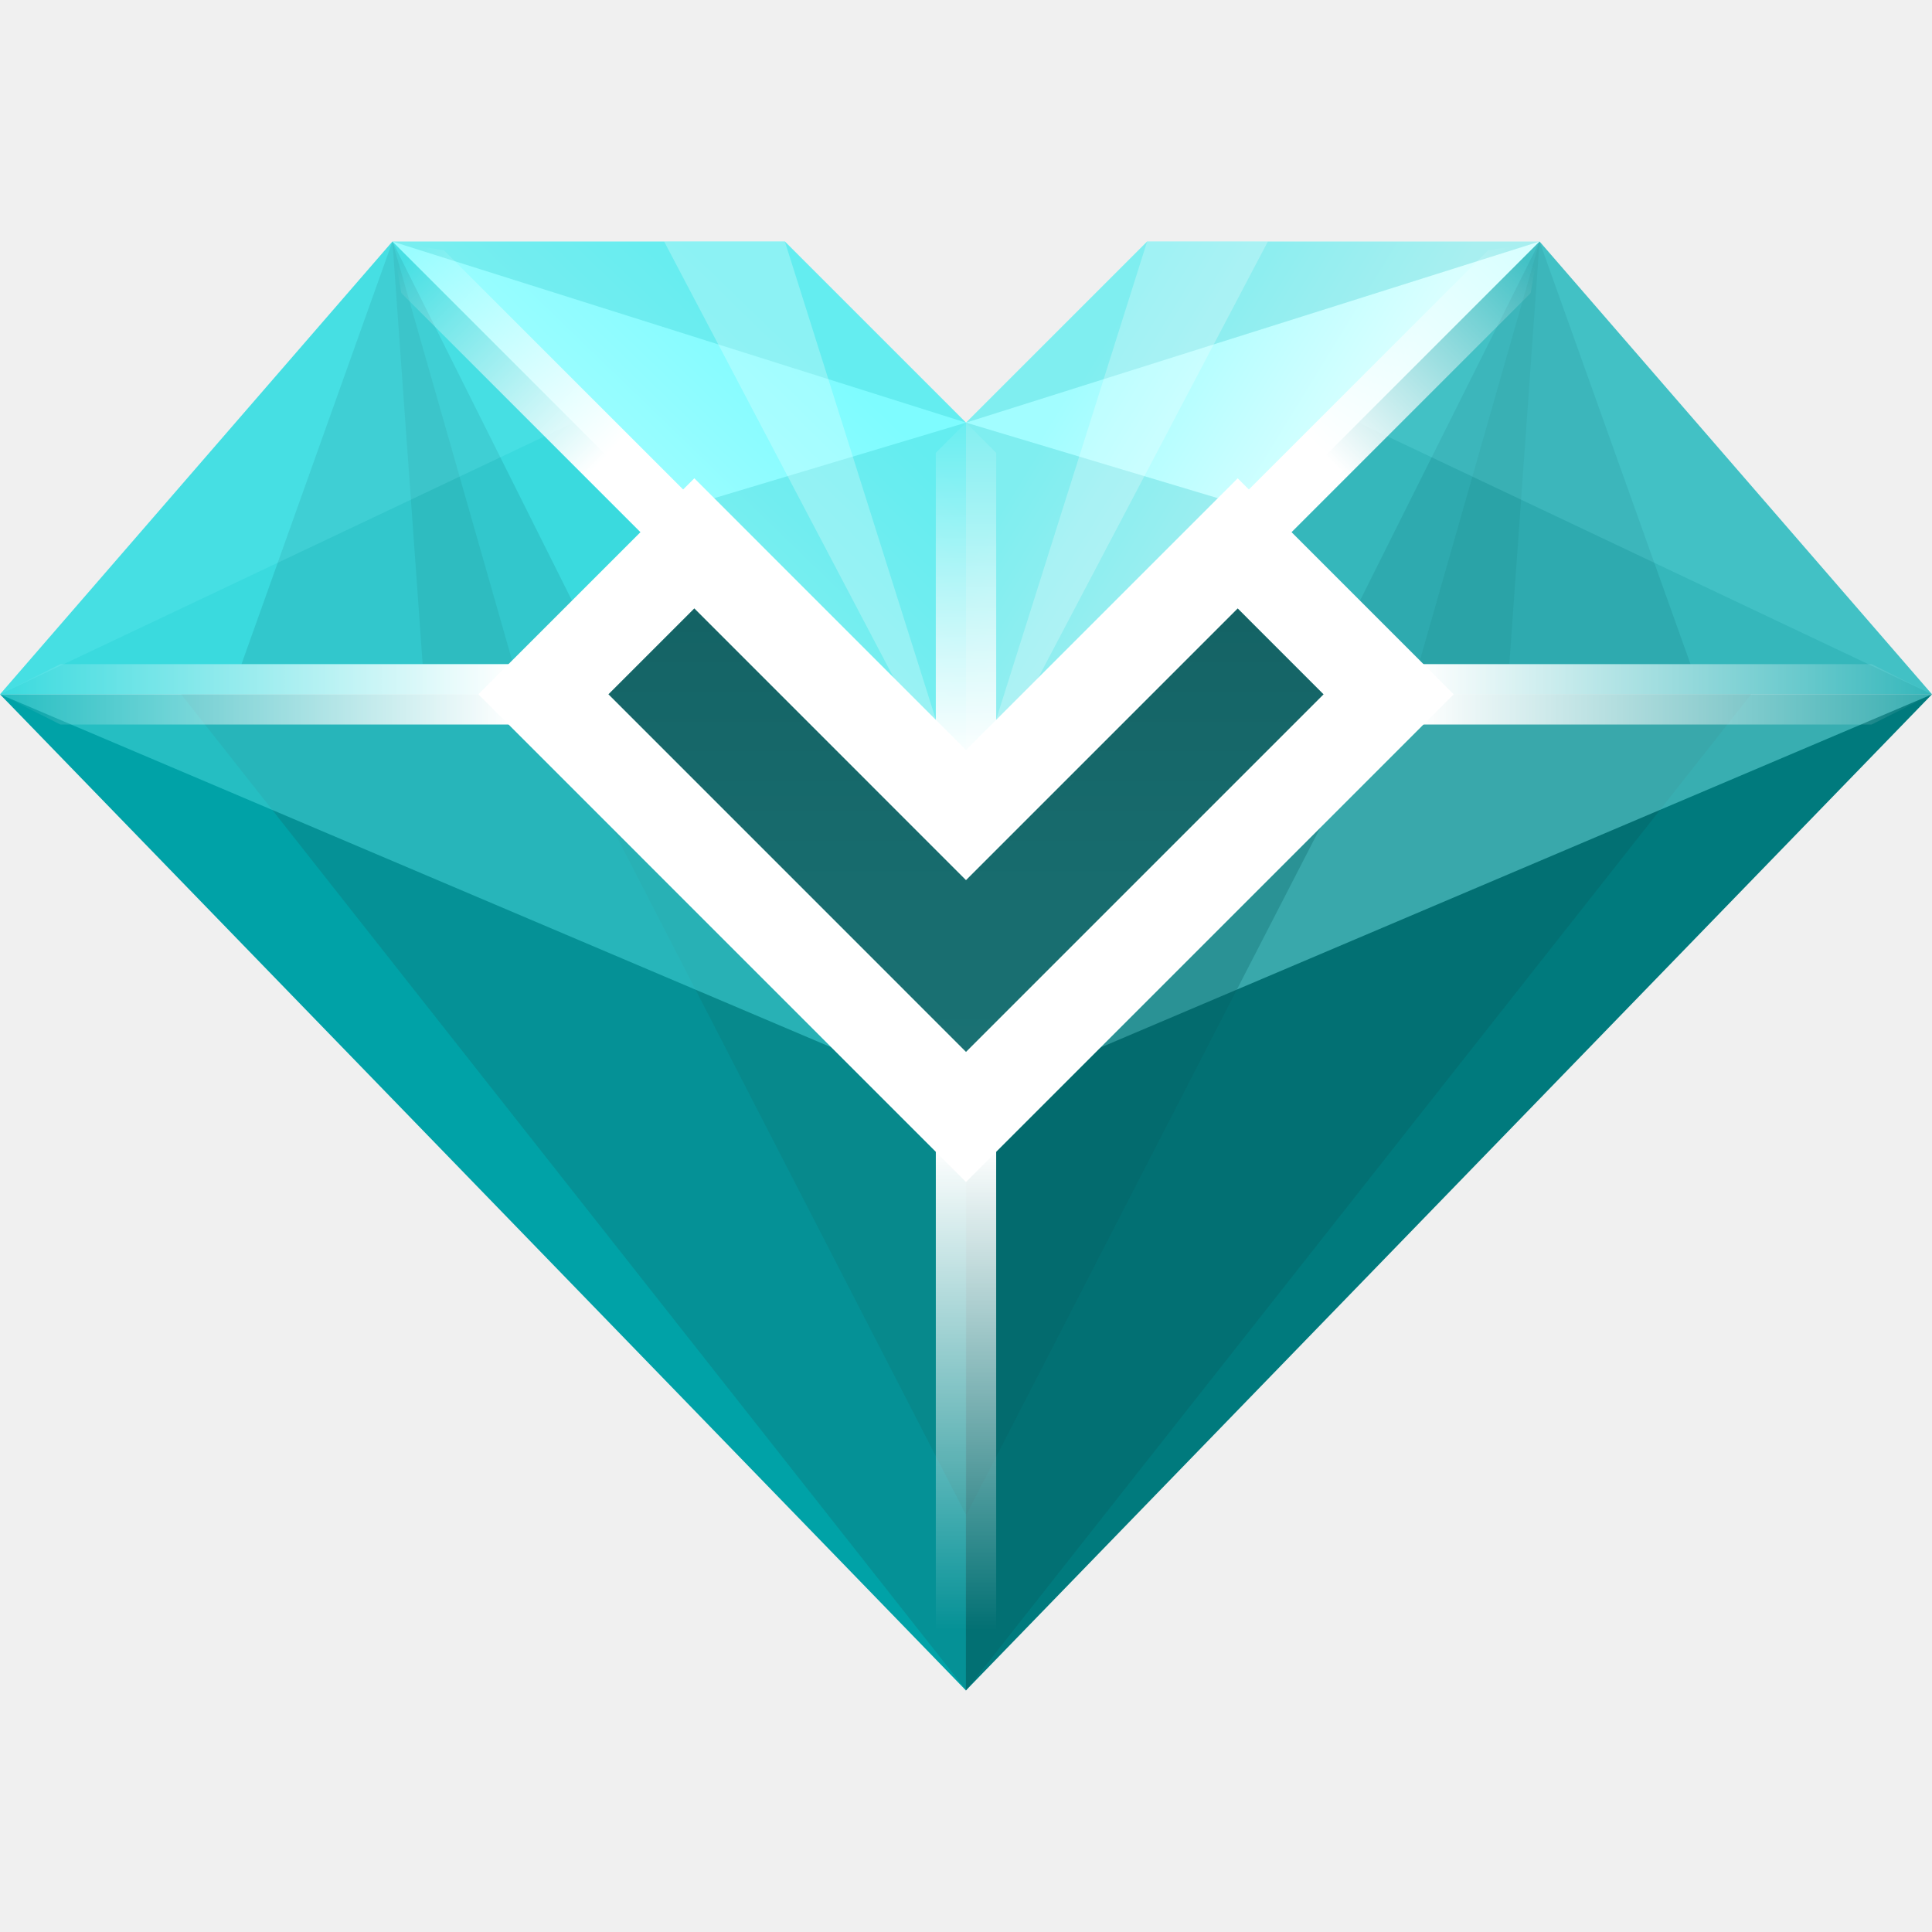
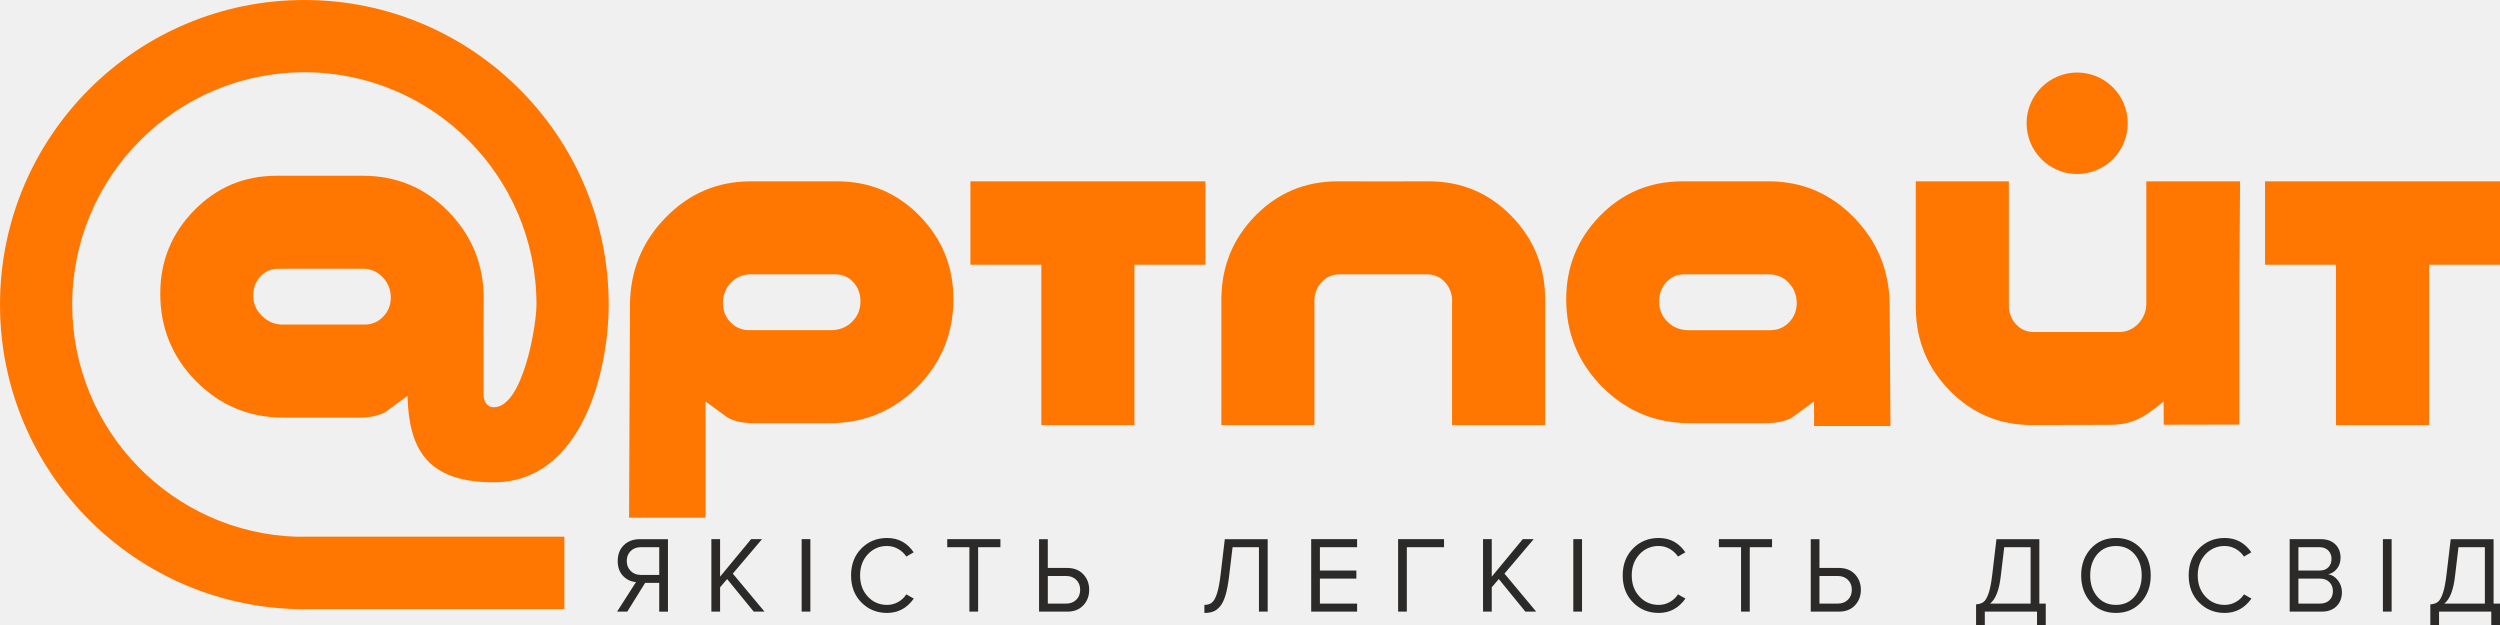
- <svg xmlns="http://www.w3.org/2000/svg" width="84" height="84" fill="none">
-   <g clip-path="url(#clip0)" fill-rule="evenodd" clip-rule="evenodd">
-     <path d="M0 30.188h42V73.5L0 30.187z" fill="#00A2A7" />
-     <path d="M41.994 73.5L42 30.187h42L41.994 73.5z" fill="#007A7D" />
-     <path d="M42.015 73.5L7.875 30.187H42v17.835l.015 25.478z" fill="#107275" fill-opacity=".35" />
-     <path d="M42 65.857l-18.375-35.67H42v35.67z" fill="#0B7577" fill-opacity=".3" />
-     <path d="M42 73.5l34.14-43.313H42.017v17.835L42 73.5z" fill="#086062" fill-opacity=".35" />
-     <path opacity=".4" d="M42.015 48.022L84 30.188H42.015v17.834z" fill="url(#paint0_linear)" />
-     <path d="M42.015 65.857l18.375-35.67H42.015v35.67z" fill="#086062" fill-opacity=".3" />
-     <path opacity=".5" d="M42 48.022L0 30.188h42v17.834z" fill="#49D9DD" />
-     <path d="M42 30.188H0L17.063 10.5 42 30.188z" fill="#3ADADE" />
-     <path d="M42 30.188h42L66.937 10.5 42 30.188z" fill="#35B7BB" />
-     <path d="M42 34.125v-15.75l7.875-7.875h17.063L43.311 34.125H42z" fill="url(#paint1_linear)" />
-     <path d="M40.688 34.125L17.061 10.5h17.063L42 18.375v15.75h-1.313z" fill="url(#paint2_linear)" />
-     <path d="M10.5 28.875L17.063 10.5l9.187 18.375H10.5z" fill="#107275" fill-opacity=".173" />
-     <path d="M17.063 10.5l1.312 18.375h3.938L17.063 10.5z" fill="#107275" fill-opacity=".125" />
-     <path d="M0 30.188L17.063 10.5l7.875 7.875L0 30.188z" fill="#8BFCFF" fill-opacity=".153" />
-     <path d="M73.5 28.875L66.937 10.5 57.75 28.875H73.5z" fill="#107275" fill-opacity=".173" />
-     <path d="M66.938 10.5l-1.313 18.375h-3.938l5.25-18.375z" fill="#107275" fill-opacity=".125" />
-     <path d="M84 30.188L66.937 10.5l-7.874 7.875L84 30.188z" fill="#8BFCFF" fill-opacity=".153" />
-     <path d="M28.875 22.313L42 18.375v17.063L28.875 22.312zM17.063 10.5L42 18.375 34.125 10.5H17.062z" fill="#1BC1C5" fill-opacity=".255" />
-     <path d="M42 35.438L28.875 10.5h5.25L42 35.438z" fill="#fff" fill-opacity=".255" />
-     <path d="M55.125 22.313L42 18.375v17.063l13.125-13.126zM66.938 10.5L42 18.375l7.875-7.875h17.063z" fill="#1BC1C5" fill-opacity=".255" />
-     <path d="M42 35.438L55.125 10.5h-5.25L42 35.438z" fill="#fff" fill-opacity=".255" />
-     <path d="M53.813 23.625l6.562 6.563L42 48.563 23.625 30.186l6.563-6.562L42 35.438l11.813-11.813z" fill="url(#paint3_linear)" stroke="#fff" stroke-width="4" />
-     <path d="M2.625 28.875h22.313V31.5H2.625L0 30.187l2.625-1.312z" fill="url(#paint4_linear)" />
-     <path d="M81.375 28.875H59.062V31.5h22.313L84 30.187l-2.625-1.312z" fill="url(#paint5_linear)" />
-     <path d="M40.688 71.53V47.25h2.624v24.28L42 73.5l-1.313-1.97z" fill="url(#paint6_linear)" />
-     <path d="M43.313 19.688v14.437h-2.626V19.687L42 18.375l1.313 1.313z" fill="url(#paint7_linear)" />
-     <path d="M19.303 10.884l11.813 11.813-1.856 1.856L17.447 12.74l-.384-2.24 2.24.384z" fill="url(#paint8_linear)" />
-     <path d="M64.697 10.884L52.884 22.697l1.856 1.856L66.553 12.74l.385-2.24-2.241.384z" fill="url(#paint9_linear)" />
-   </g>
-   <defs>
-     <linearGradient id="paint0_linear" x1="80.701" y1="31.237" x2="38.627" y2="51.42" gradientUnits="userSpaceOnUse">
-       <stop stop-color="#8CFCFF" />
-       <stop offset="1" stop-color="#8CFCFF" />
-     </linearGradient>
-     <linearGradient id="paint1_linear" x1="57.355" y1="21.638" x2="47.373" y2="15.513" gradientUnits="userSpaceOnUse">
-       <stop stop-color="#D9FFFF" />
-       <stop offset="1" stop-color="#A2FDFF" />
-     </linearGradient>
-     <linearGradient id="paint2_linear" x1="26.624" y1="25.749" x2="36.223" y2="15.804" gradientUnits="userSpaceOnUse">
-       <stop stop-color="#A8FDFF" />
-       <stop offset="1" stop-color="#7EFCFF" />
-     </linearGradient>
-     <linearGradient id="paint3_linear" x1="42" y1="46.278" x2="42" y2="22.945" gradientUnits="userSpaceOnUse">
-       <stop stop-color="#1A7274" />
-       <stop offset="1" stop-color="#136062" />
-     </linearGradient>
-     <linearGradient id="paint4_linear" x1="22.313" y1="30.188" x2="0" y2="30.188" gradientUnits="userSpaceOnUse">
-       <stop stop-color="#fff" />
-       <stop offset="1" stop-color="#fff" stop-opacity="0" />
-     </linearGradient>
-     <linearGradient id="paint5_linear" x1="61.688" y1="30.188" x2="84" y2="30.188" gradientUnits="userSpaceOnUse">
-       <stop stop-color="#fff" />
-       <stop offset="1" stop-color="#fff" stop-opacity="0" />
-     </linearGradient>
-     <linearGradient id="paint6_linear" x1="42" y1="49.875" x2="42" y2="70.875" gradientUnits="userSpaceOnUse">
-       <stop stop-color="#fff" />
-       <stop offset="1" stop-color="#fff" stop-opacity="0" />
-     </linearGradient>
-     <linearGradient id="paint7_linear" x1="42.519" y1="33.315" x2="42.519" y2="17.759" gradientUnits="userSpaceOnUse">
-       <stop stop-color="#fff" />
-       <stop offset="1" stop-color="#fff" stop-opacity="0" />
-     </linearGradient>
-     <linearGradient id="paint8_linear" x1="31.5" y1="23.625" x2="18.375" y2="10.5" gradientUnits="userSpaceOnUse">
-       <stop stop-color="#fff" />
-       <stop offset=".34" stop-color="#fff" />
-       <stop offset="1" stop-color="#fff" stop-opacity="0" />
-     </linearGradient>
-     <linearGradient id="paint9_linear" x1="52.5" y1="23.625" x2="65.625" y2="10.5" gradientUnits="userSpaceOnUse">
-       <stop stop-color="#fff" />
-       <stop offset=".34" stop-color="#fff" />
-       <stop offset="1" stop-color="#fff" stop-opacity="0" />
-     </linearGradient>
-     <clipPath id="clip0">
-       <path fill="#fff" d="M0 0h84v84H0z" />
-     </clipPath>
-   </defs>
+ <svg xmlns="http://www.w3.org/2000/svg" width="208" height="52" fill="none">
+   <path fill-rule="evenodd" clip-rule="evenodd" d="M152.91 47.923h-1.531v2.296h1.531c.343 0 .623-.107.838-.32.217-.215.324-.49.324-.828 0-.338-.107-.613-.324-.827-.215-.214-.495-.321-.838-.321zm-2.256-3.064h.725v2.395h1.618c.56 0 1.004.175 1.334.524.329.35.494.781.494 1.293 0 .512-.164.943-.491 1.292-.326.35-.771.525-1.337.525h-2.343v-6.03zm-5.073 6.029h-.726v-5.36h-1.844v-.67h4.424v.67h-1.854v5.36zm-7.572.108c-.852 0-1.565-.291-2.139-.872-.574-.582-.861-1.33-.861-2.247 0-.915.287-1.664.861-2.246.574-.581 1.287-.871 2.139-.871.933 0 1.67.397 2.211 1.192l-.611.354a1.96 1.96 0 00-.683-.634 1.821 1.821 0 00-.917-.244 2.1 2.1 0 00-1.605.691c-.429.46-.643 1.048-.643 1.758 0 .712.214 1.298.643 1.758.428.463.964.693 1.605.693.326 0 .633-.08.917-.24.286-.16.513-.372.683-.637l.621.351c-.566.797-1.306 1.194-2.221 1.194zm-7.11-.108h.726v-6.03h-.726v6.03zm-3.087 0h-.9l-2.212-2.712-.586.687v2.025h-.726v-6.03h.726v3.12l2.579-3.12h.91l-2.432 2.867 2.641 3.163zm-10.764 0h-.725v-6.03h3.82v.67h-3.095v5.36zm-4.137 0h-3.82v-6.03h3.82v.67h-3.095v1.942h3.034v.67h-3.034v2.08h3.095v.668zm-12.704.108v-.668c.25 0 .454-.061.611-.182.158-.12.298-.359.42-.718.123-.358.224-.873.306-1.541l.359-3.028h3.568v6.029h-.726v-5.36h-2.195l-.289 2.413c-.076.645-.176 1.175-.302 1.59-.126.418-.28.729-.463.937-.184.207-.373.348-.568.42a2.096 2.096 0 01-.721.108zm104.05-3.055c-.134 1.163-.431 1.922-.892 2.278h3.376v-4.692h-2.195l-.289 2.414zM202.203 52v-1.718c.256-.017.46-.08.612-.19.151-.108.289-.337.415-.687.126-.35.228-.856.31-1.518l.359-3.028h3.567v5.36H208V52h-.726v-1.112h-4.345V52h-.726zm-3.945-1.112h.726v-6.03h-.726v6.03zm-5.246-.669c.337 0 .603-.093.795-.28.193-.187.29-.44.29-.76 0-.294-.096-.542-.285-.74-.19-.2-.457-.299-.8-.299h-1.785v2.08h1.785zm-.035-2.749c.321 0 .568-.09.743-.27.175-.18.262-.414.262-.697a.966.966 0 00-.267-.7c-.177-.184-.423-.276-.738-.276h-1.75v1.943h1.75zm.183 3.418h-2.659v-6.03h2.598c.501 0 .9.142 1.194.425.294.284.441.655.441 1.112 0 .362-.099.667-.296.918-.199.25-.441.406-.727.465.309.048.576.217.801.506.223.29.336.615.336.977 0 .488-.15.88-.45 1.179-.3.298-.713.448-1.238.448zm-8.063.108c-.85 0-1.563-.291-2.137-.872-.574-.582-.861-1.33-.861-2.247 0-.915.287-1.664.861-2.246.574-.581 1.287-.871 2.137-.871.933 0 1.671.397 2.213 1.192l-.611.354a1.96 1.96 0 00-.683-.634 1.831 1.831 0 00-.919-.244 2.1 2.1 0 00-1.604.691c-.428.46-.642 1.048-.642 1.758 0 .712.214 1.298.642 1.758.429.463.963.693 1.604.693.327 0 .633-.08.919-.24.286-.16.513-.372.683-.637l.621.351c-.566.797-1.307 1.194-2.223 1.194zm-9.049-.668c.641 0 1.158-.23 1.551-.693.394-.46.591-1.046.591-1.758 0-.717-.197-1.304-.591-1.762-.393-.458-.91-.687-1.551-.687-.647 0-1.166.23-1.557.687-.39.458-.587 1.045-.587 1.762 0 .712.197 1.298.587 1.758.391.463.91.693 1.557.693zm0 .668c-.858 0-1.554-.295-2.091-.885-.536-.591-.804-1.335-.804-2.234 0-.897.268-1.642.804-2.232.537-.59 1.233-.886 2.091-.886.85 0 1.545.295 2.085.886.539.59.808 1.335.808 2.232 0 .9-.269 1.643-.808 2.234-.54.59-1.235.885-2.085.885zm-9.584-3.055c-.134 1.163-.432 1.922-.893 2.278h3.376v-4.692h-2.195l-.288 2.414zM164.409 52v-1.718c.256-.017.46-.08.611-.19.152-.108.291-.337.416-.687.126-.35.229-.856.31-1.518l.359-3.028h3.568v5.36h.533V52h-.726v-1.112h-4.345V52h-.726zm-75.701-4.077h-1.53v2.296h1.53c.343 0 .623-.107.838-.32.216-.215.324-.49.324-.828 0-.338-.108-.613-.324-.827-.215-.214-.495-.321-.838-.321zm-2.257-3.064h.726v2.395h1.618c.56 0 1.003.175 1.333.524.329.35.493.781.493 1.293 0 .512-.162.943-.489 1.292-.326.35-.773.525-1.337.525H86.45v-6.03zm-5.072 6.029h-.726v-5.36H78.81v-.67h4.424v.67H81.38v5.36zm-7.573.108c-.851 0-1.564-.291-2.138-.872-.574-.582-.86-1.33-.86-2.247 0-.915.286-1.664.86-2.246.574-.581 1.287-.871 2.138-.871.934 0 1.67.397 2.212 1.192l-.612.354a1.946 1.946 0 00-.682-.634 1.828 1.828 0 00-.918-.244 2.1 2.1 0 00-1.604.691c-.43.46-.643 1.048-.643 1.758 0 .712.214 1.298.643 1.758.428.463.964.693 1.605.693.325 0 .631-.08.917-.24a1.89 1.89 0 00.682-.637l.621.351c-.565.797-1.305 1.194-2.22 1.194zm-7.11-.108h.727v-6.03h-.726v6.03zm-3.086 0h-.9l-2.213-2.712-.586.687v2.025h-.725v-6.03h.725v3.12l2.58-3.12h.91l-2.432 2.867 2.64 3.163zm-10.301-3.056h1.54v-2.305h-1.54c-.344 0-.624.108-.84.322-.216.213-.323.489-.323.827 0 .337.11.614.329.831.217.218.496.325.834.325zm-1.12 3.056h-.847l1.574-2.459a1.638 1.638 0 01-1.08-.514c-.294-.308-.442-.721-.442-1.239 0-.548.17-.988.511-1.32.341-.33.783-.497 1.326-.497h2.343v6.03h-.726v-2.397h-1.171l-1.487 2.396z" fill="#2B2A29" />
+   <path fill-rule="evenodd" clip-rule="evenodd" d="M21.661 23.006c-.398.427-.593.965-.593 1.599 0 .655.248 1.217.737 1.687.49.475 1.057.712 1.711.712h6.805a2.09 2.09 0 001.563-.66c.417-.44.63-.964.63-1.585a2.38 2.38 0 00-.671-1.692 2.193 2.193 0 00-1.651-.707h-7.01c-.62 0-1.124.217-1.52.646zm25.296 27.667v-6.02H24.733v.006C14.34 44.346 6.01 35.817 6.01 25.34c0-10.672 8.648-19.327 19.312-19.327 10.664 0 19.313 8.655 19.313 19.327 0 1.762-1.133 8.544-3.554 8.544-.559 0-.85-.471-.843-1.063V27.84l-.007.001.014-2.925c.016-2.838-.947-5.263-2.898-7.274-1.953-2.013-4.335-3.019-7.155-3.019H23c-2.68 0-4.96.96-6.84 2.873-1.883 1.92-2.826 4.231-2.826 6.93 0 2.853.994 5.288 2.99 7.3 1.995 2.012 4.418 3.018 7.269 3.018h6.263c.913 0 1.65-.154 2.218-.464l1.83-1.342c.114 4.384 1.597 7.19 7.176 7.19 7.316 0 9.563-9.212 9.563-14.786C50.644 11.347 39.304 0 25.322 0 11.339 0 0 11.347 0 25.341c0 13.994 11.34 25.343 25.322 25.343h.001v-.011h21.634zm125.864-36.194a4.215 4.215 0 004.207-4.223 4.215 4.215 0 00-4.207-4.223 4.216 4.216 0 00-4.208 4.223 4.216 4.216 0 004.208 4.223zM86.639 35.363h7.747V22.028h5.902v-6.94h-19.55v6.94h5.901v13.335zm107.713 0h7.746V22.028H208v-6.94h-19.55v6.94h5.902v13.335zm-43.423.082v-2.042l-1.835 1.34c-.551.31-1.295.465-2.222.465h-6.279c-2.861 0-5.29-1.006-7.29-3.018-1.994-2.013-2.995-4.447-2.995-7.3 0-2.698.938-5.01 2.81-6.93 1.871-1.913 4.159-2.873 6.856-2.873h7.191c2.769 0 5.131 1.004 7.089 3.013 1.961 2.01 2.946 4.437 2.965 7.27l.067 10.075h-6.357zm-1.444-10.22c0-.655-.216-1.218-.655-1.693-.438-.469-.994-.707-1.665-.707h-7.011c-.619 0-1.124.217-1.521.656-.396.438-.593.97-.593 1.59 0 .685.238 1.258.712 1.711.47.46 1.052.688 1.738.688h6.804c.619 0 1.139-.222 1.562-.662a2.21 2.21 0 00.629-1.584zm-90.782 8.177v9.67h-6.364l.074-17.702c.019-2.833 1.004-5.26 2.965-7.27 1.957-2.009 4.32-3.013 7.087-3.013h7.193c2.695 0 4.985.96 6.856 2.873 1.872 1.92 2.81 4.232 2.81 6.93 0 2.853-1 5.287-2.995 7.3-2 2.012-4.429 3.019-7.29 3.019H62.76c-.928 0-1.67-.156-2.222-.466l-1.835-1.34zm2.098-9.87a2.407 2.407 0 00-.656 1.692c0 .62.212 1.146.63 1.584.422.44.944.661 1.562.661h6.805c.686 0 1.268-.227 1.737-.687.474-.453.711-1.026.711-1.712 0-.62-.196-1.151-.593-1.59-.397-.438-.901-.655-1.52-.655h-7.012c-.669 0-1.226.238-1.664.707zm53.669-.707h-3.001c-.618 0-1.125.217-1.521.656-.35.387-.544.847-.585 1.375v10.507h-7.746V24.665h.008c.05-2.602.987-4.838 2.807-6.705 1.872-1.913 4.16-2.873 6.856-2.873 1.299 0 2.56.002 3.799.005 1.238-.003 2.501-.005 3.8-.005 2.696 0 4.984.96 6.855 2.873 1.82 1.867 2.757 4.103 2.809 6.705h.007v10.698h-7.747V24.856a2.247 2.247 0 00-.585-1.375c-.396-.439-.901-.656-1.52-.656h-4.236zm63.448 4.092a2.403 2.403 0 00.655-1.693V15.086l7.801.002-.064 9.347v10.889l-6.288.014-.008-1.936c-1.88 1.565-2.833 1.972-4.818 1.947l-6.135.014c-2.695.006-4.983-.96-6.855-2.873-1.82-1.867-2.757-4.103-2.808-6.704h-.007V15.087h7.746v10.506c.041.53.234.989.585 1.376.397.438.902.656 1.52.656h7.011c.671 0 1.227-.238 1.665-.708z" fill="#F70" />
</svg>
